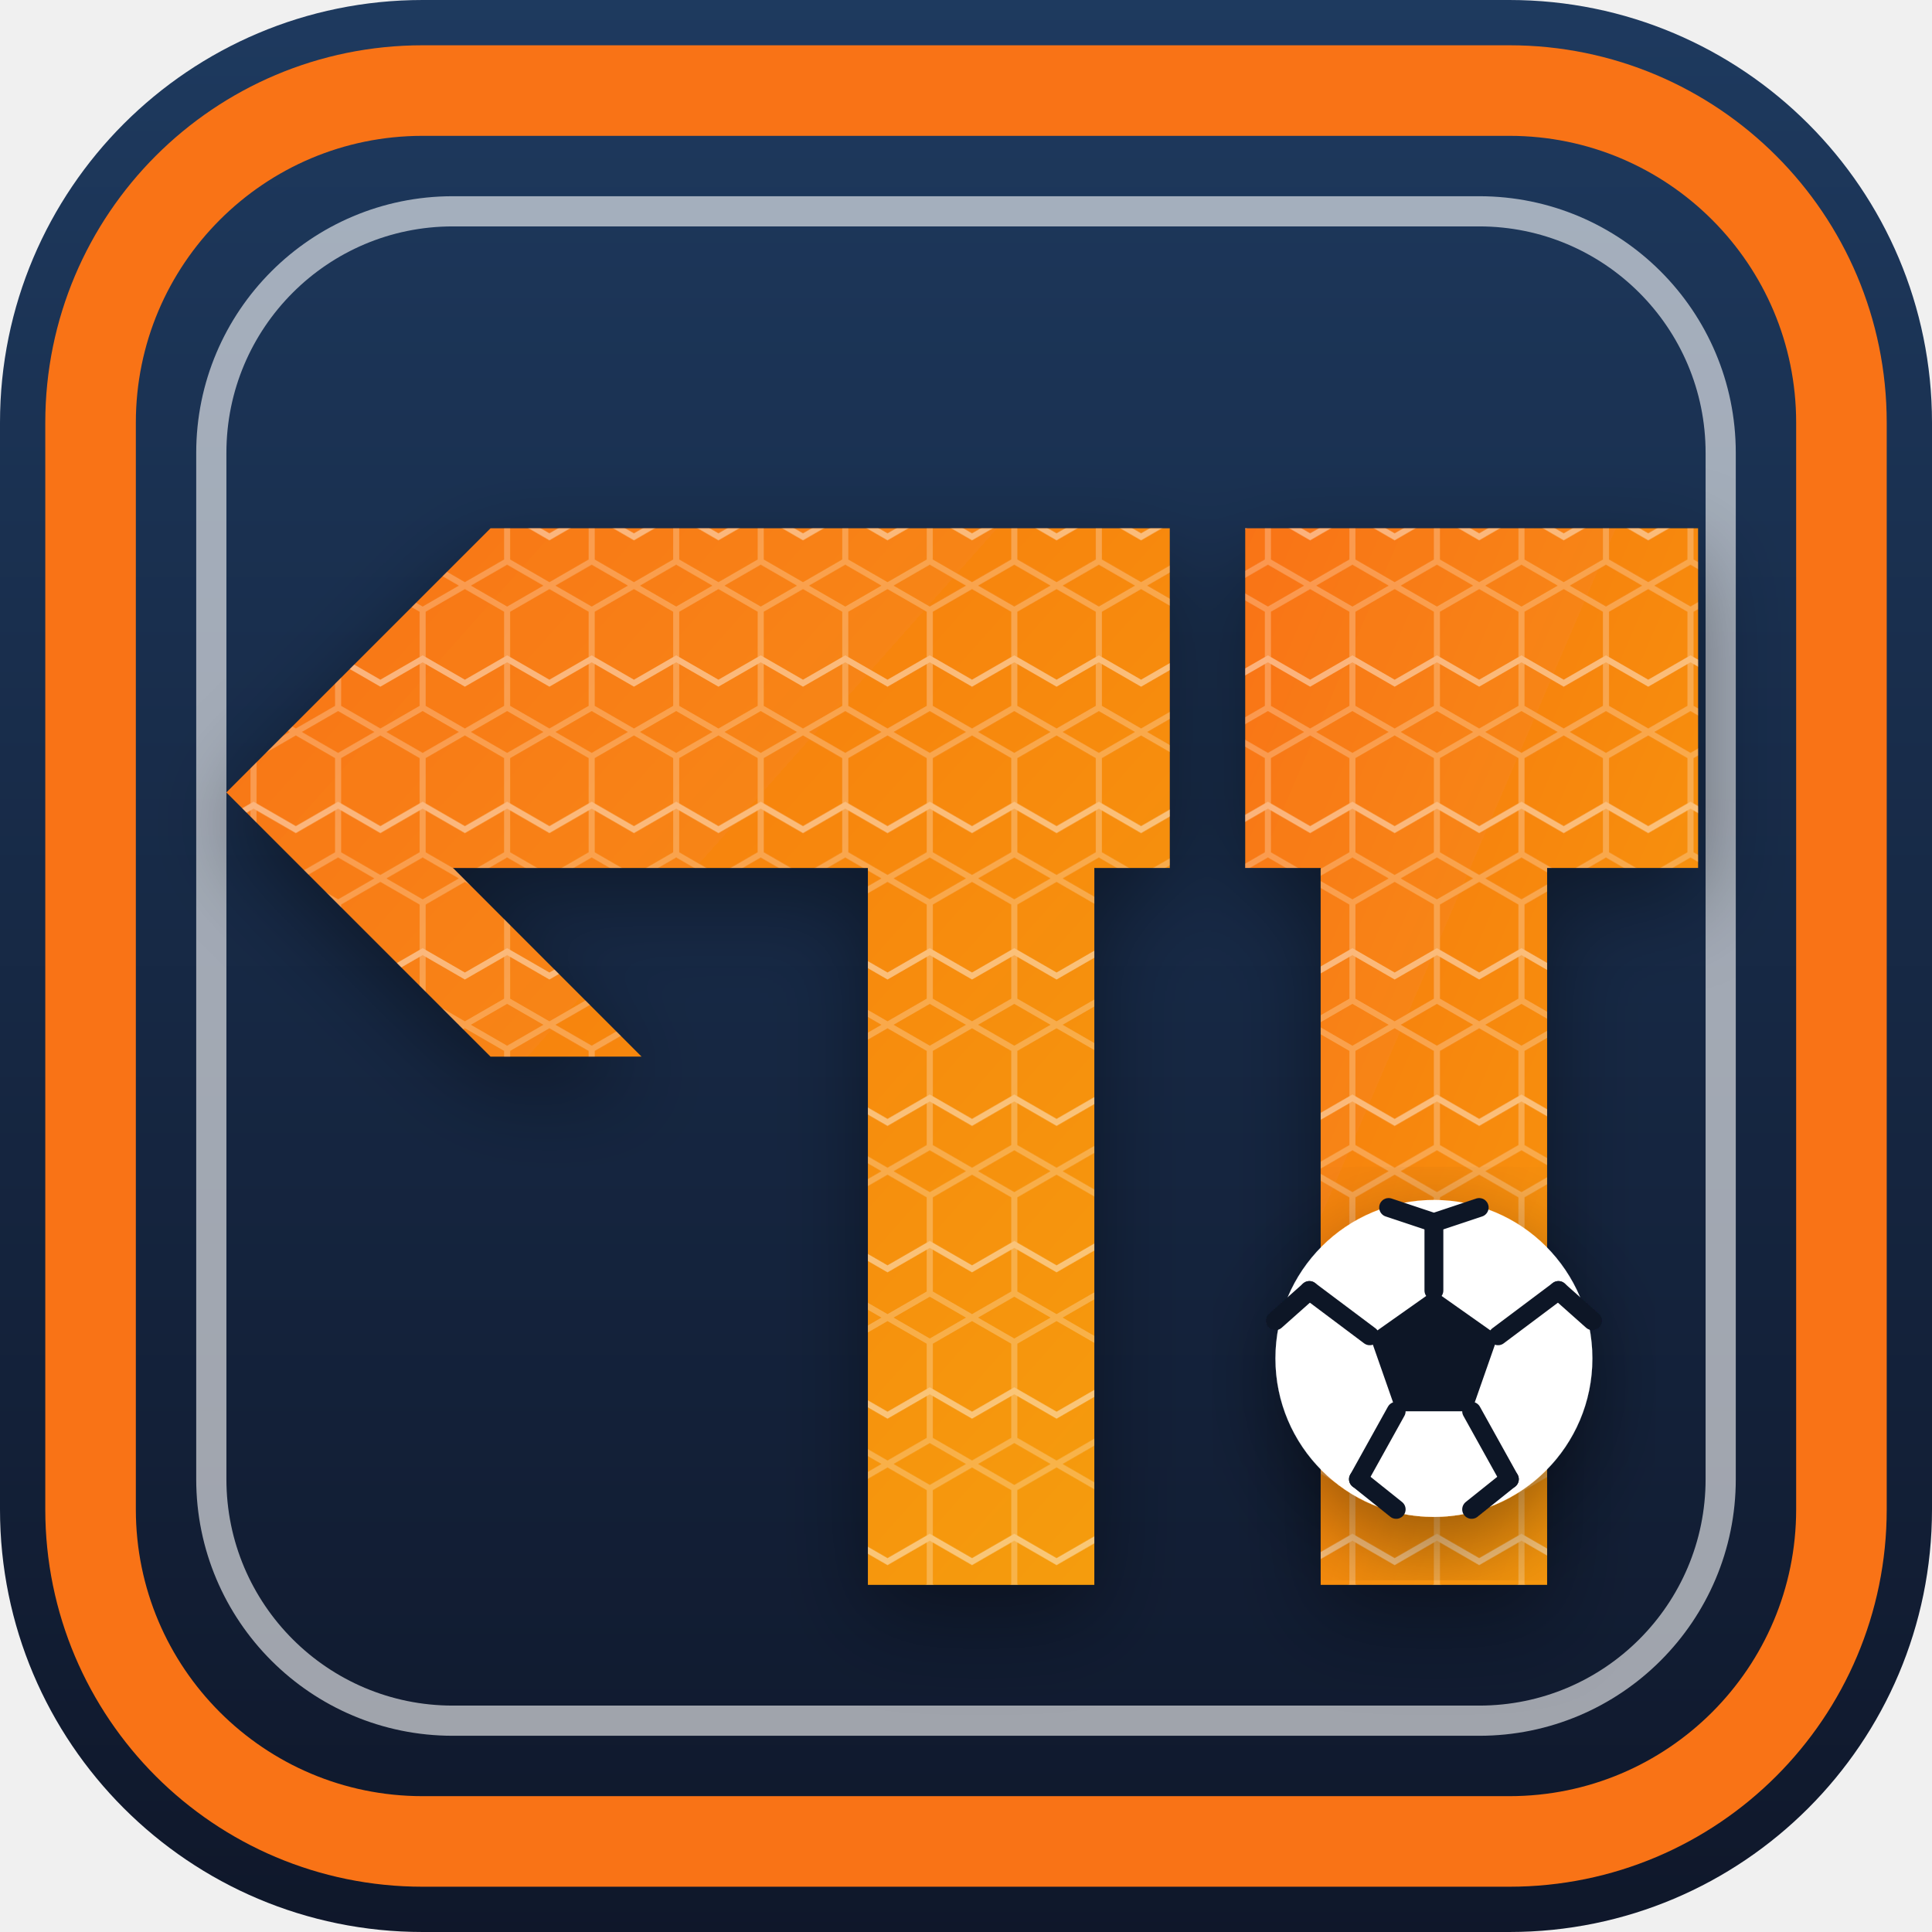
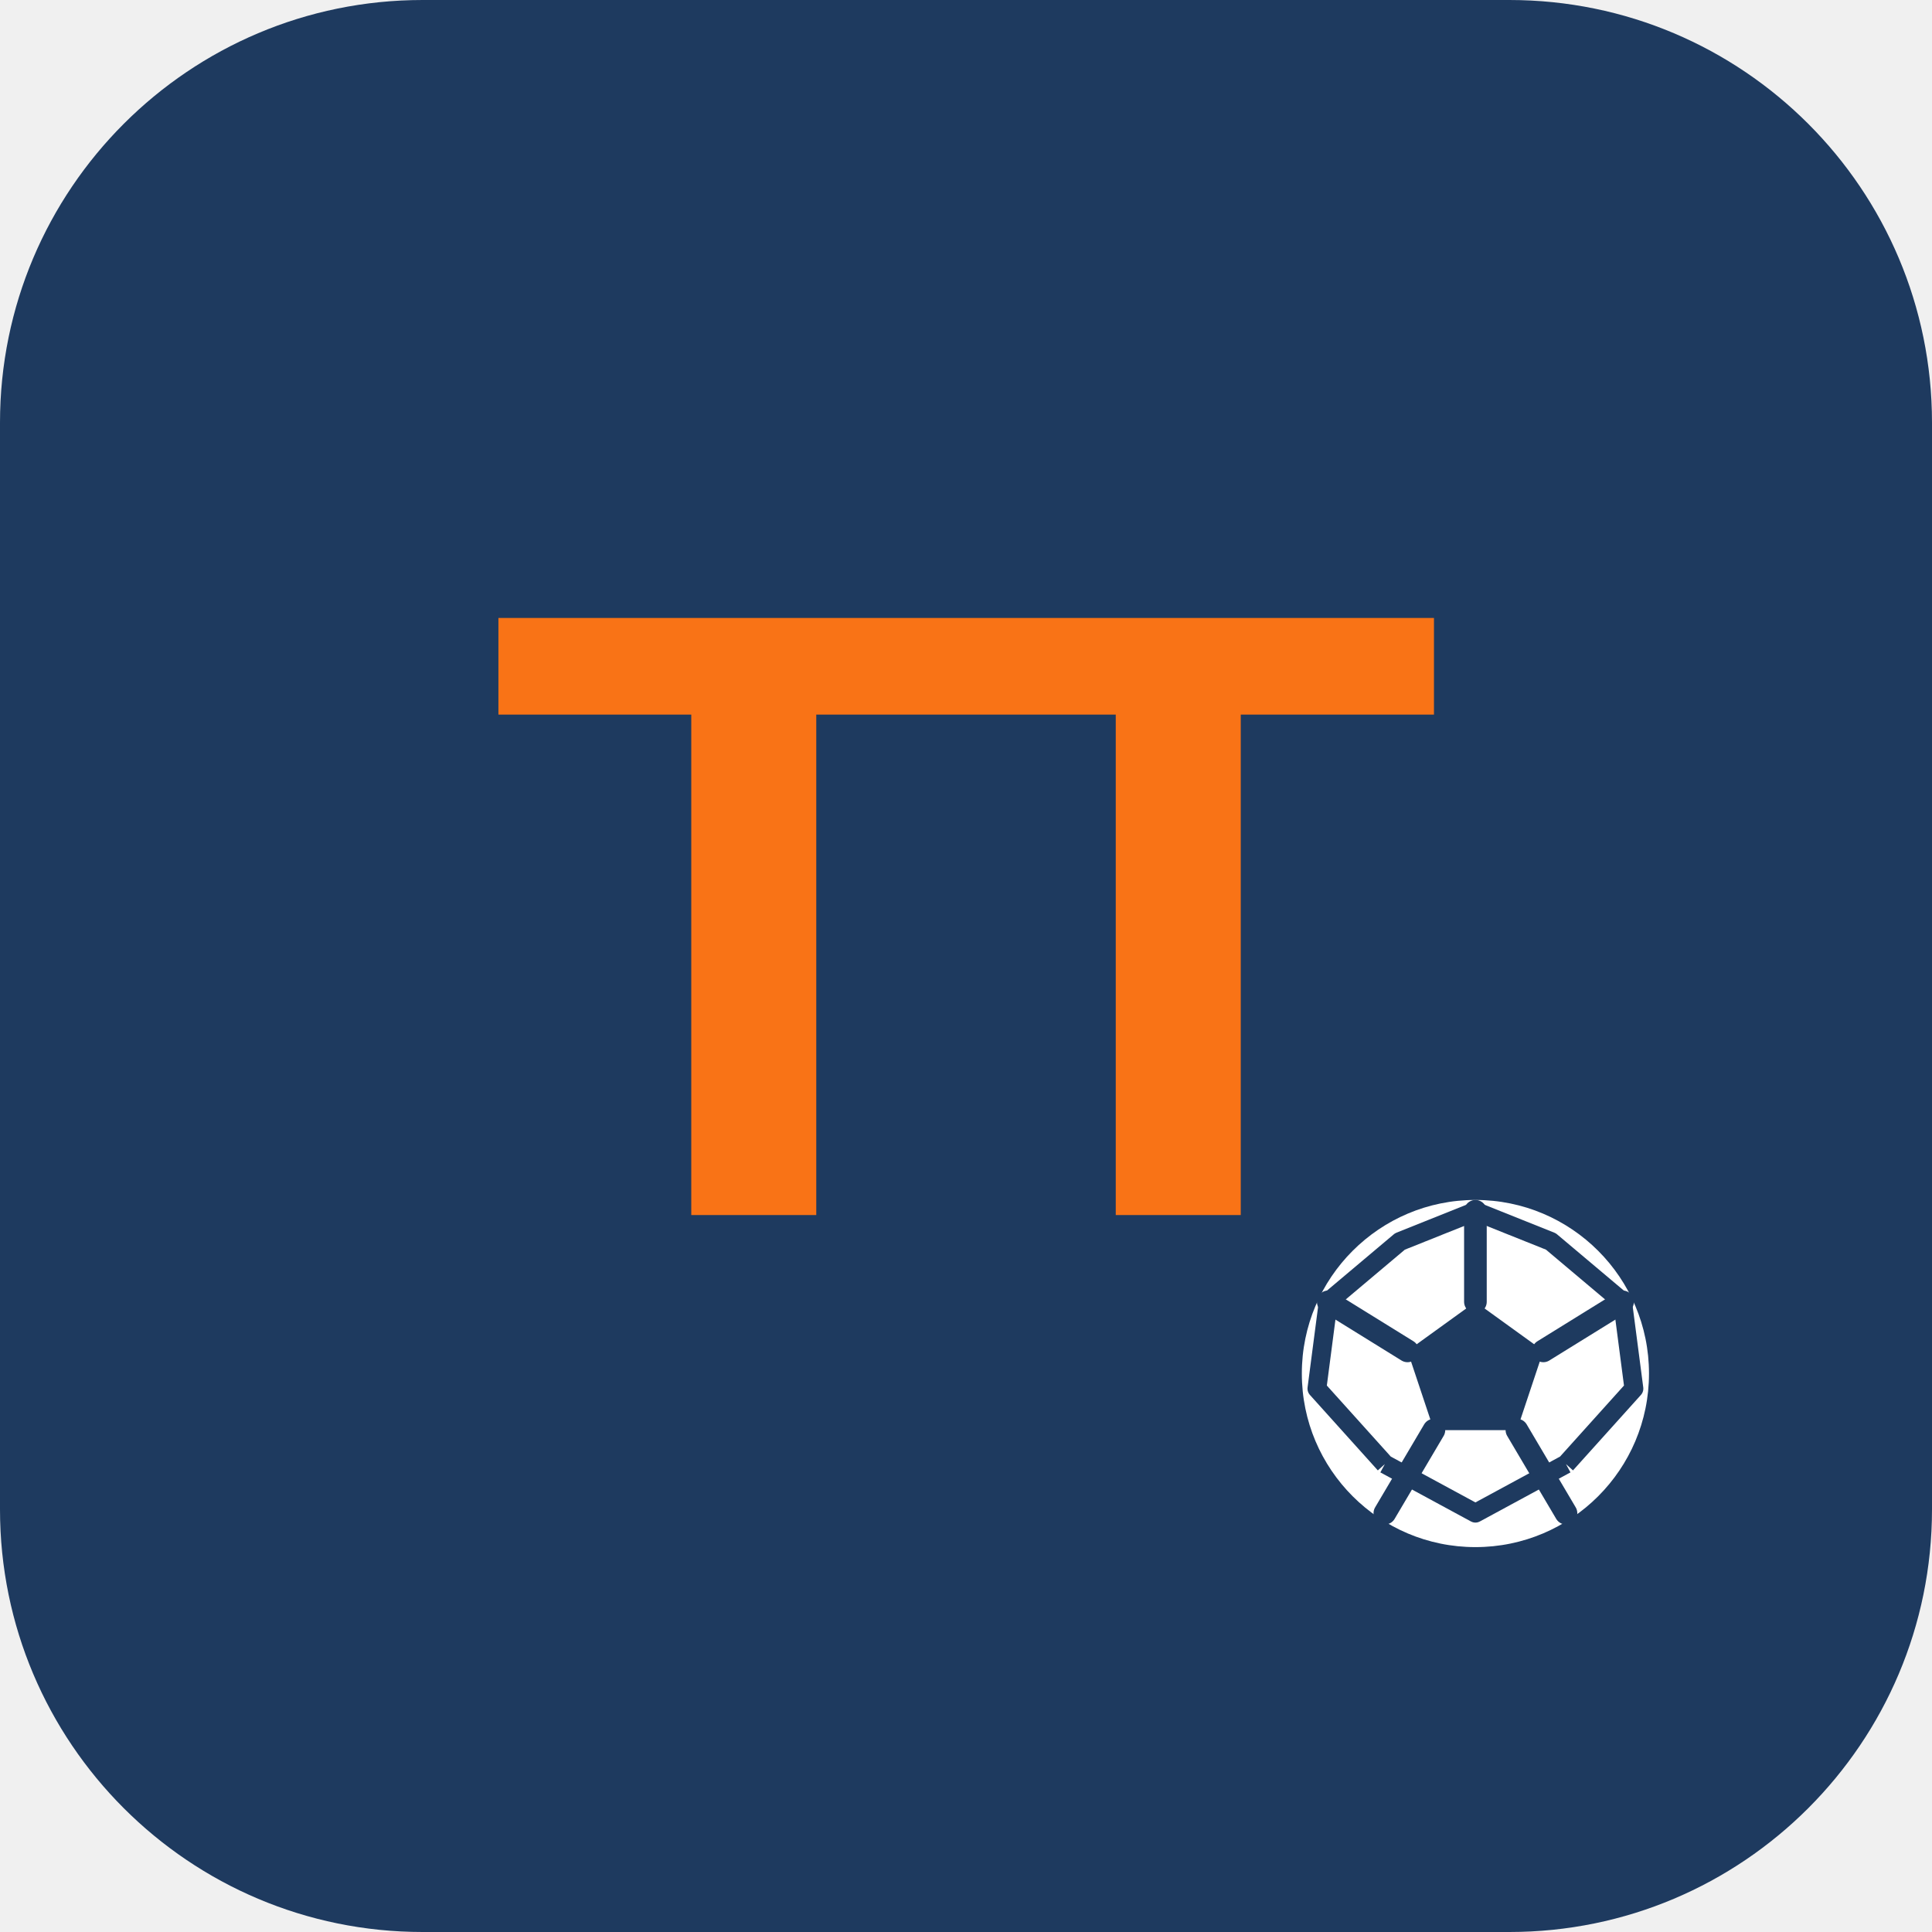
<svg xmlns="http://www.w3.org/2000/svg" viewBox="0 0 512 512">
-   <defs>
-     <linearGradient id="orangeGrad" x1="0%" y1="0%" x2="100%" y2="100%">
-       <stop offset="0%" stop-color="#f97316" />
-       <stop offset="100%" stop-color="#f59e0b" />
-     </linearGradient>
-     <linearGradient id="bgGrad" x1="0%" y1="0%" x2="0%" y2="100%">
-       <stop offset="0%" stop-color="#1e3a5f" />
-       <stop offset="100%" stop-color="#0f172a" />
-     </linearGradient>
-     <pattern id="hex" width="28" height="48.497" patternUnits="userSpaceOnUse" patternTransform="scale(0.8)">
-       <path d="M14 0 L28 8.083 L28 24.249 L14 32.332 L0 24.249 L0 8.083 Z" fill="none" stroke="#ffffff" stroke-width="2" stroke-opacity="0.25" />
-       <path d="M14 48.497 L28 40.414 L28 24.249 L14 32.332 L0 24.249 L0 40.414 Z" fill="none" stroke="#ffffff" stroke-width="2" stroke-opacity="0.25" />
-     </pattern>
-     <filter id="shadow" x="-20%" y="-20%" width="140%" height="140%">
-       <feDropShadow dx="0" dy="8" stdDeviation="12" flood-color="#000000" flood-opacity="0.4" />
-     </filter>
-   </defs>
-   <rect width="512" height="512" rx="112" fill="url(#bgGrad)" />
-   <rect x="24" y="24" width="464" height="464" rx="88" fill="none" stroke="#f97316" stroke-width="24" />
-   <rect x="56" y="56" width="400" height="400" rx="64" fill="none" stroke="#ffffff" stroke-width="8" opacity="0.6" />
-   <g filter="url(#shadow)">
-     <path d="M 230 140 H 130 L 60 210 L 130 280 H 170 L 120 230 H 230 V 420 H 290 V 230 H 310 V 140 H 230 Z" fill="url(#orangeGrad)" />
-     <path d="M 230 140 H 130 L 60 210 L 130 280 H 170 L 120 230 H 230 V 420 H 290 V 230 H 310 V 140 H 230 Z" fill="url(#hex)" />
-     <path d="M 330 140 H 450 V 230 H 410 V 420 H 350 V 230 H 330 V 140 Z" fill="url(#orangeGrad)" />
-     <path d="M 330 140 H 450 V 230 H 410 V 420 H 350 V 230 H 330 V 140 Z" fill="url(#hex)" />
-   </g>
-   <g transform="translate(380, 360)" filter="url(#shadow)">
-     <circle cx="0" cy="0" r="42" fill="#ffffff" />
-     <path d="M 0 -18 L -17 -6 L -10 14 L 10 14 L 17 -6 Z" fill="#111827" />
-     <path d="M -17 -6 L -33 -18 M -10 14 L -20 32 M 10 14 L 20 32 M 17 -6 L 33 -18 M 0 -18 L 0 -36" stroke="#111827" stroke-width="5" stroke-linecap="round" />
-     <path d="M -33 -18 L -42 -10 M -20 32 L -10 40 M 20 32 L 10 40 M 33 -18 L 42 -10 M 0 -36 L -12 -40 M 0 -36 L 12 -40" stroke="#111827" stroke-width="5" stroke-linecap="round" />
+   <rect width="512" height="512" rx="112" fill="#1e3a5f" />
+   <text x="256" y="322" text-anchor="middle" fill="#f97316" font-family="Arial, sans-serif" font-size="230" font-weight="900" letter-spacing="-28">TT</text>
+   <g transform="translate(391 364)">
+     <circle r="48" fill="#fff" stroke="#1e3a5f" stroke-width="4" />
+     <path d="M0-19 18-6 11 15H-11L-18-6Z" fill="#1e3a5f" />
+     <path d="M0-19V-43M18-6l21-13M11 15l13 22M-11 15l-13 22M-18-6l-21-13" fill="none" stroke="#1e3a5f" stroke-width="6" stroke-linecap="round" stroke-linejoin="round" />
+     <path d="M0-43 20-35 39-19M39-19 42 4 24 24M24 24 0 37-24 24M-24 24-42 4-39-19M-39-19-20-35 0-43" fill="none" stroke="#1e3a5f" stroke-width="5" stroke-linejoin="round" />
  </g>
</svg>
